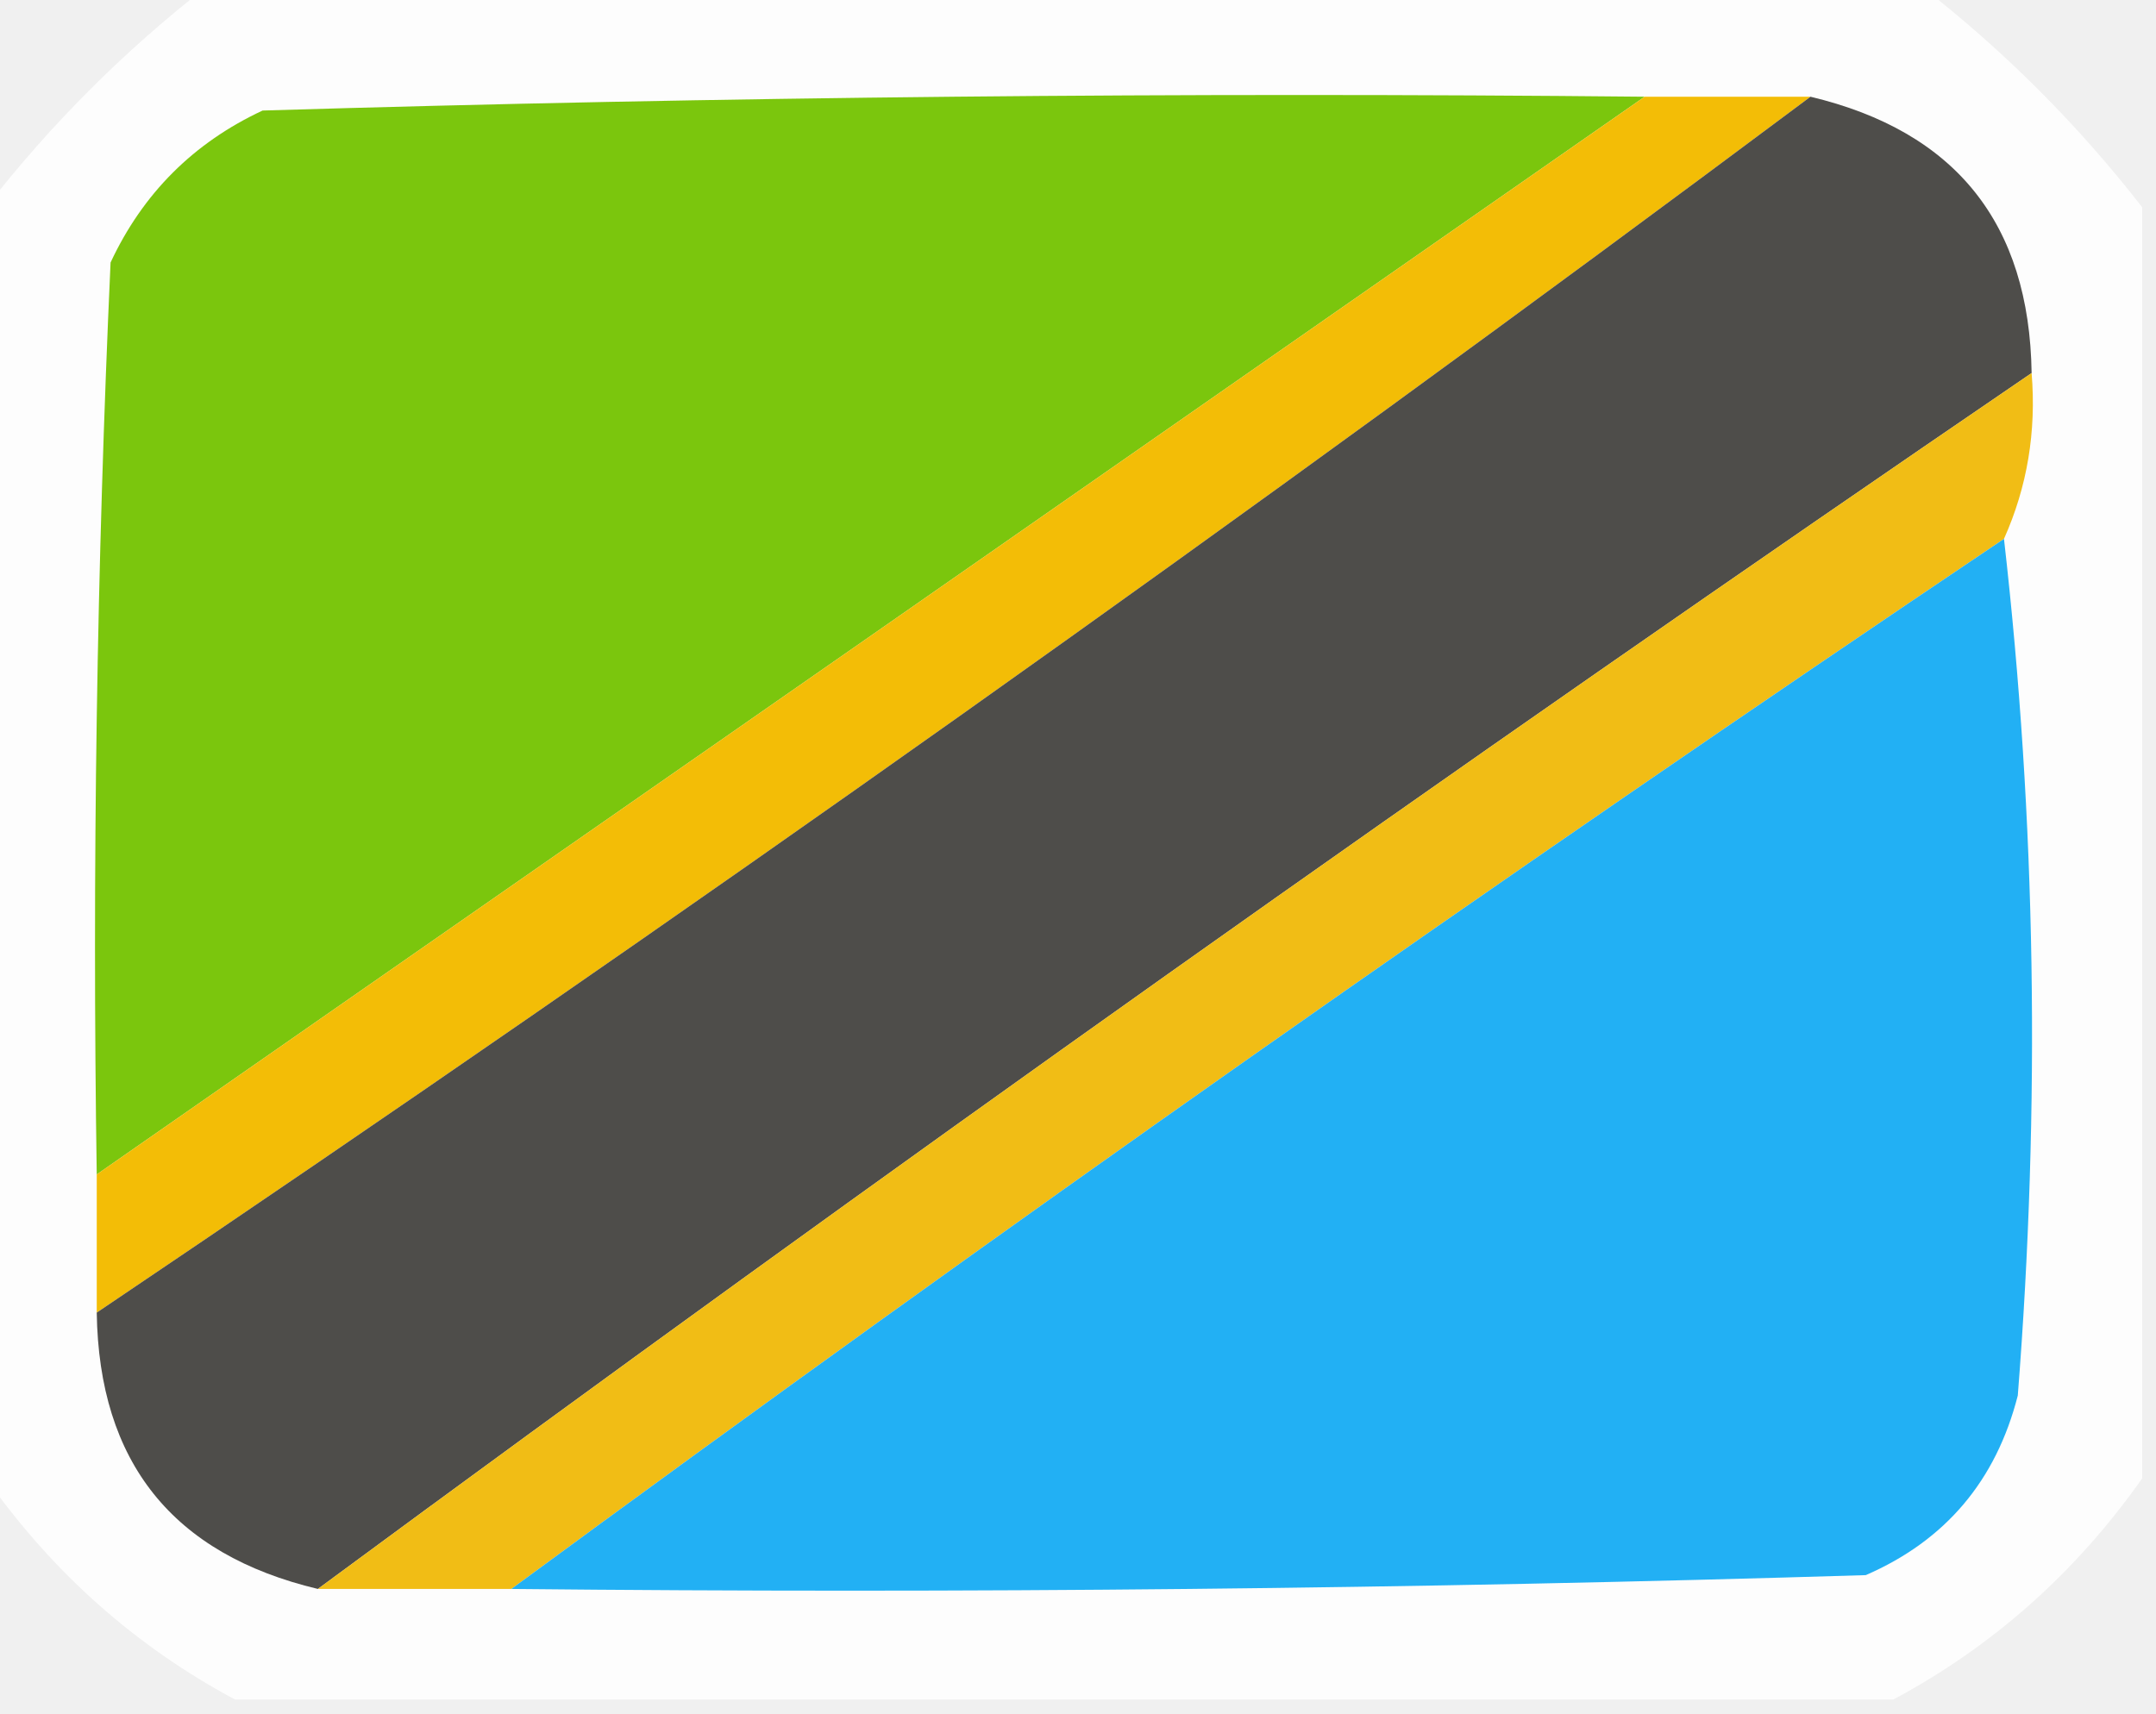
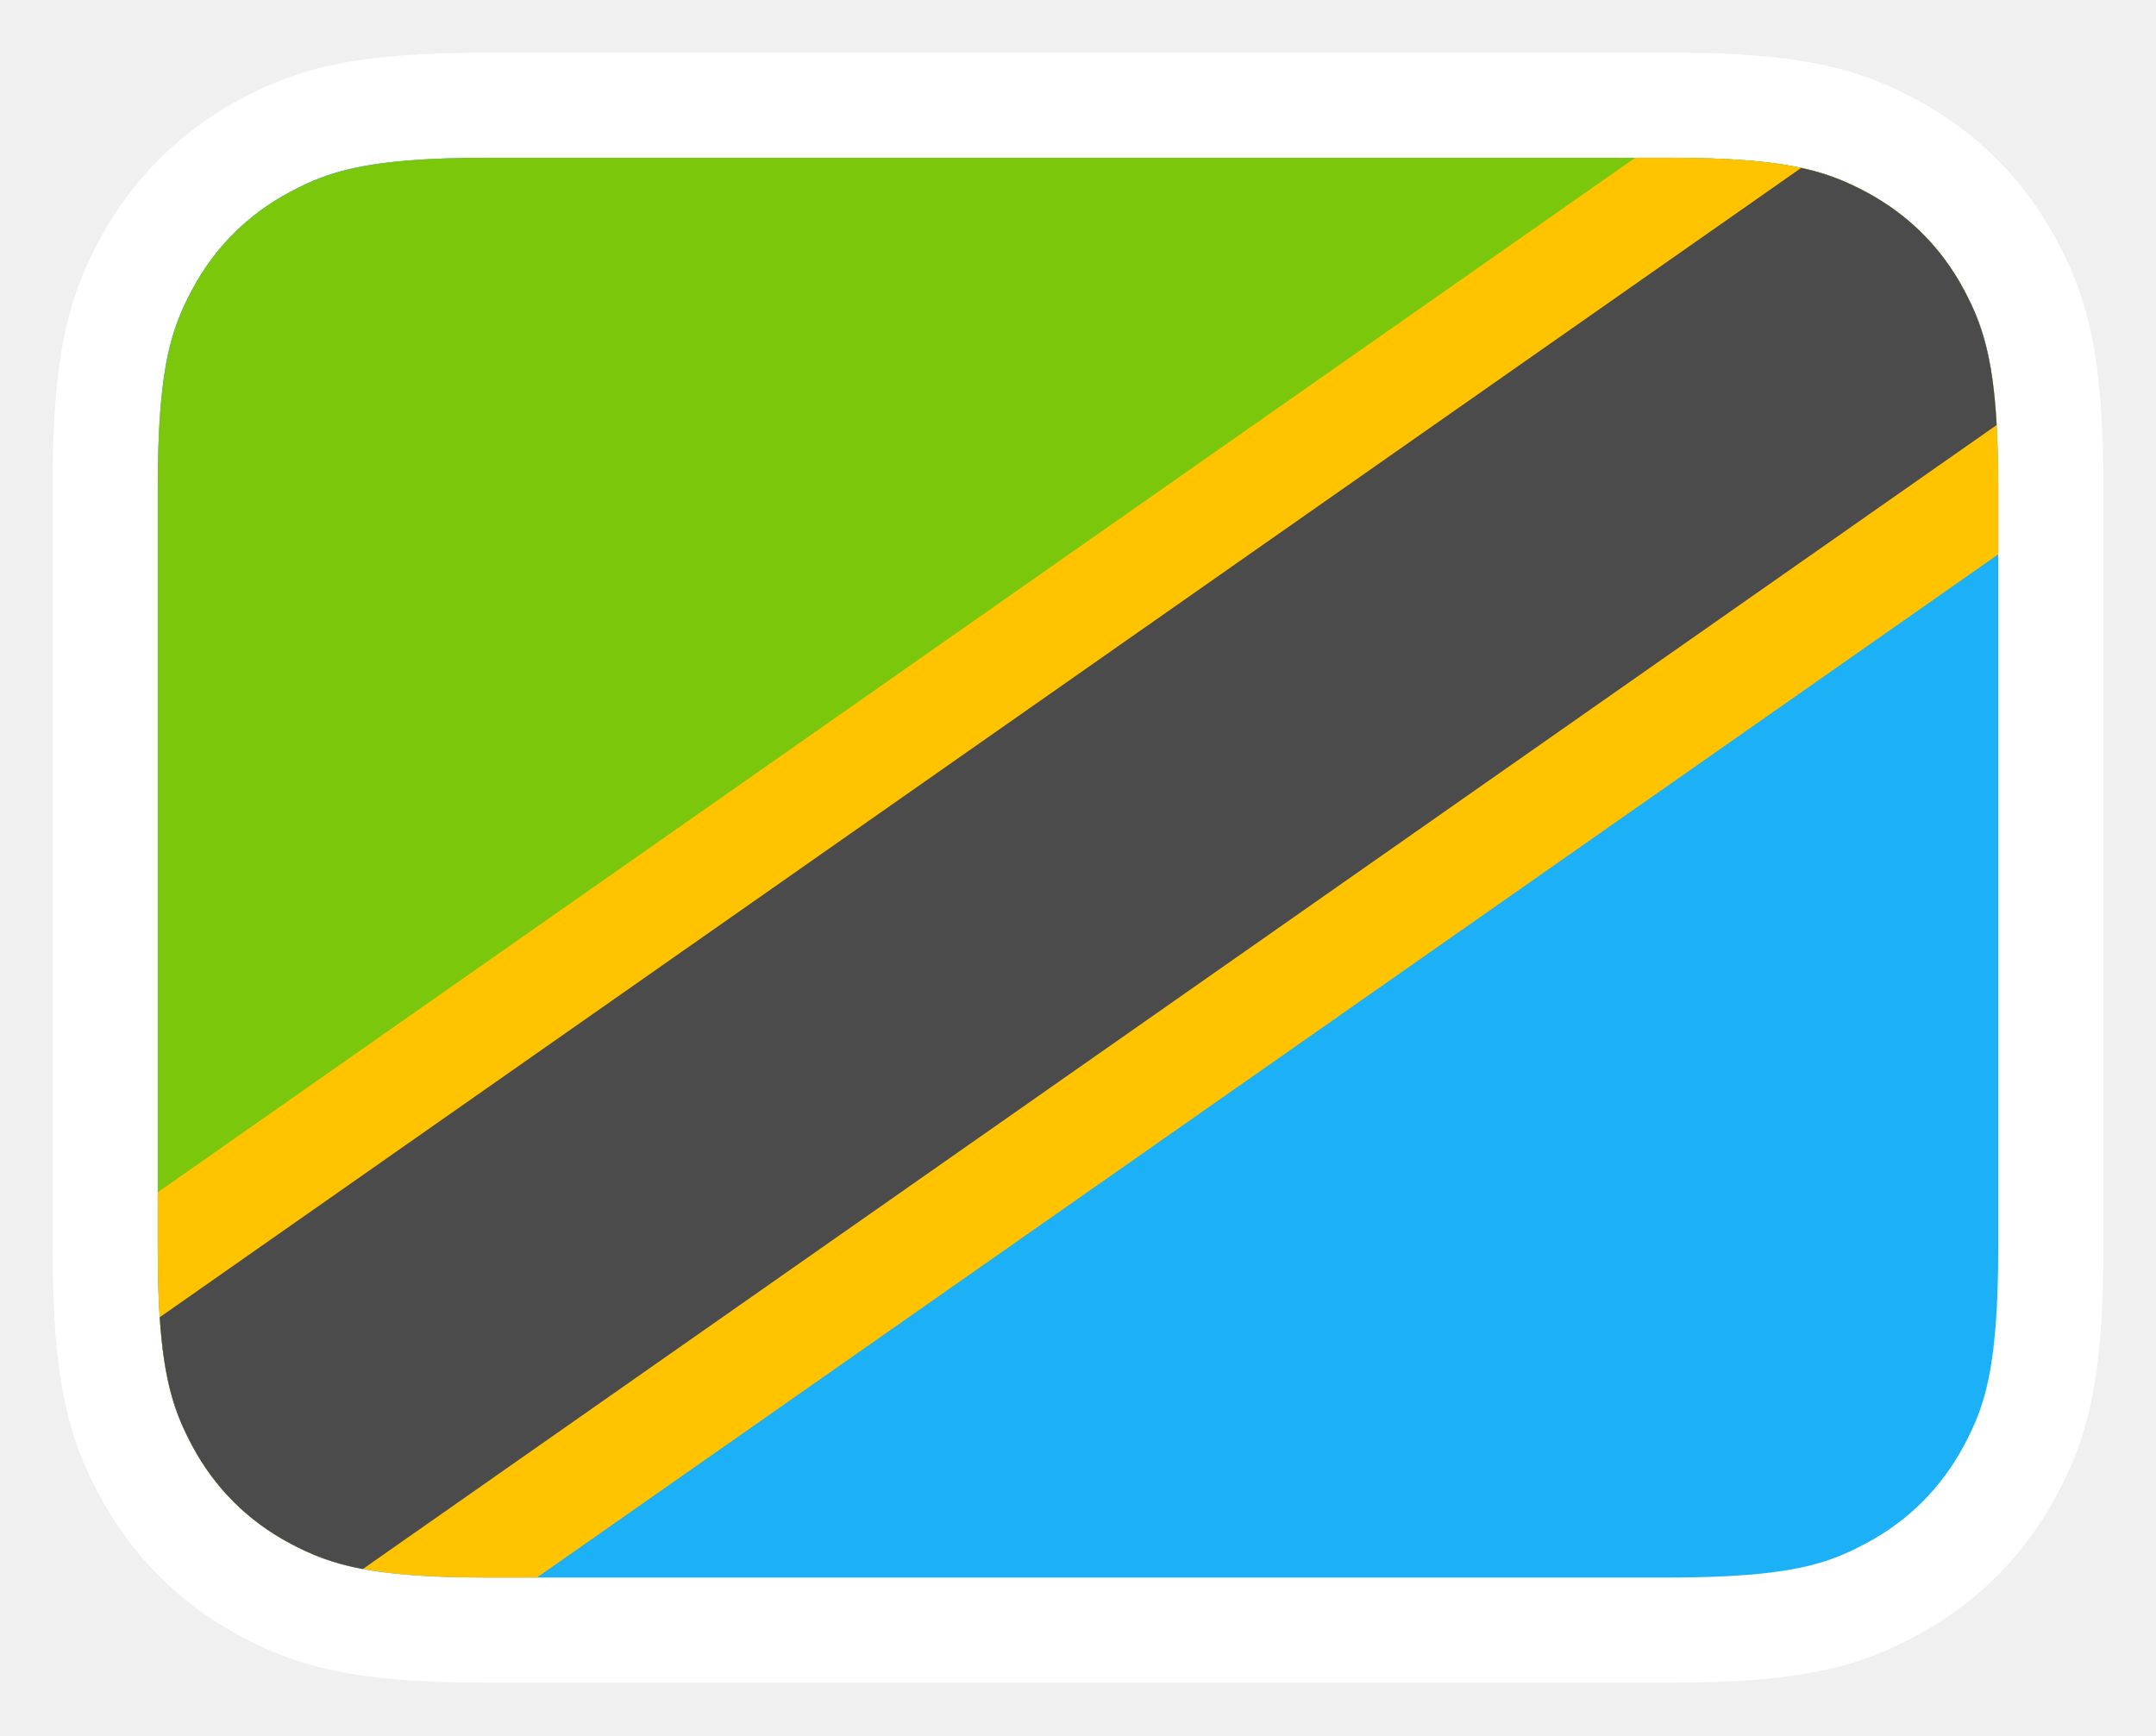
- <svg xmlns="http://www.w3.org/2000/svg" version="1.1" width="78px" height="62px" style="shape-rendering:geometricPrecision; text-rendering:geometricPrecision; image-rendering:optimizeQuality; fill-rule:evenodd; clip-rule:evenodd">
-   <g>
-     <path style="opacity:0.949" fill="#fefefe" d="M 7.5,-0.5 C 28.167,-0.5 48.833,-0.5 69.5,-0.5C 72.5,1.833 75.167,4.5 77.5,7.5C 77.5,22.833 77.5,38.167 77.5,53.5C 75.097,56.907 72.097,59.574 68.5,61.5C 48.5,61.5 28.5,61.5 8.5,61.5C 4.903,59.574 1.903,56.907 -0.5,53.5C -0.5,38.167 -0.5,22.833 -0.5,7.5C 1.833,4.5 4.5,1.833 7.5,-0.5 Z" />
-   </g>
-   <g>
-     <path style="opacity:1" fill="#7bc60d" d="M 59.5,3.5 C 40.871,16.487 22.204,29.487 3.5,42.5C 3.333,31.495 3.5,20.495 4,9.5C 5.167,7 7,5.167 9.5,4C 26.163,3.5 42.83,3.333 59.5,3.5 Z" />
-   </g>
-   <g>
-     <path style="opacity:1" fill="#f3bd06" d="M 59.5,3.5 C 61.5,3.5 63.5,3.5 65.5,3.5C 45.222,18.646 24.556,33.312 3.5,47.5C 3.5,45.833 3.5,44.167 3.5,42.5C 22.204,29.487 40.871,16.487 59.5,3.5 Z" />
-   </g>
-   <g>
-     <path style="opacity:1" fill="#4e4d4a" d="M 65.5,3.5 C 70.753,4.754 73.42,8.087 73.5,13.5C 52.532,27.811 31.866,42.477 11.5,57.5C 6.247,56.246 3.58,52.913 3.5,47.5C 24.556,33.312 45.222,18.646 65.5,3.5 Z" />
-   </g>
-   <g>
-     <path style="opacity:1" fill="#f1bd15" d="M 73.5,13.5 C 73.675,15.621 73.341,17.621 72.5,19.5C 54.2,31.81 36.2,44.477 18.5,57.5C 16.167,57.5 13.833,57.5 11.5,57.5C 31.866,42.477 52.532,27.811 73.5,13.5 Z" />
-   </g>
-   <g>
-     <path style="opacity:1" fill="#22b0f4" d="M 72.5,19.5 C 73.659,29.658 73.825,39.992 73,50.5C 72.214,53.583 70.381,55.749 67.5,57C 51.17,57.5 34.837,57.667 18.5,57.5C 36.2,44.477 54.2,31.81 72.5,19.5 Z" />
+ <svg xmlns="http://www.w3.org/2000/svg" x="0" y="1452" width="82px" height="66px" viewBox="0 0 82 66" version="1.1">
+   <g id="sw" stroke="none" stroke-width="1" fill="none" fill-rule="evenodd">
+     <g id="Group" transform="translate(6, 6)" fill-rule="nonzero">
+       <path d="M57.437,-2 L12.563,-2 C7.628,-2 5.867,-1.415 4.07,-0.455 C2.12,0.589 0.589,2.12 -0.455,4.07 C-1.415,5.867 -2,7.628 -2,12.563 L-2,41.437 C-2,46.372 -1.415,48.133 -0.455,49.93 C0.589,51.88 2.12,53.411 4.07,54.455 C5.867,55.415 7.628,56 12.563,56 L57.437,56 C62.372,56 64.133,55.415 65.93,54.455 C67.88,53.411 69.411,51.88 70.455,49.93 C71.415,48.133 72,46.372 72,41.437 L72,12.563 C72,7.628 71.415,5.867 70.455,4.07 C69.411,2.12 67.88,0.589 65.93,-0.455 C64.133,-1.415 62.372,-2 57.437,-2 Z" id="Rectangle-3" stroke="#FFFFFF" stroke-width="4" fill="#1CB0F6" />
+       <path d="M65.438,1.567 L0.514,47.027 C0.176,45.792 -4.97379915e-14,44.152 -4.97379915e-14,41.437 L-4.97379915e-14,12.563 C-4.97379915e-14,8.195 0.455,6.61 1.309,5.013 C2.163,3.416 3.416,2.163 5.013,1.309 C6.61,0.455 8.195,0 12.563,0 L57.437,0 C61.805,0 63.39,0.455 64.987,1.309 C65.14,1.391 65.291,1.477 65.438,1.567 Z" id="Path" fill="#7AC70C" />
+       <path d="M56.193,-3.55271368e-15 L57.437,-3.55271368e-15 C61.805,-3.55271368e-15 63.39,0.455 64.987,1.309 C66.584,2.163 67.837,3.416 68.691,5.013 C69.545,6.61 70,8.195 70,12.563 L70,15.083 L14.421,54 L12.563,54 C8.195,54 6.61,53.545 5.013,52.691 C3.416,51.837 2.163,50.584 1.309,48.987 C0.455,47.39 0,45.805 0,41.437 L0,39.347 L56.193,-3.55271368e-15 L56.193,-3.55271368e-15 Z" id="Path" fill="#FFC300" />
+       <path d="M62.505,0.386 C63.513,0.605 64.249,0.914 64.987,1.309 C66.584,2.163 67.837,3.416 68.691,5.013 C69.367,6.277 69.793,7.532 69.941,10.164 L7.8,53.676 C6.631,53.455 5.824,53.124 5.013,52.691 C3.416,51.837 2.163,50.584 1.309,48.987 C0.656,47.766 0.237,46.553 0.075,44.1 L62.505,0.386 L62.505,0.386 Z" id="Path" fill="#4B4B4B" />
+     </g>
  </g>
</svg>
